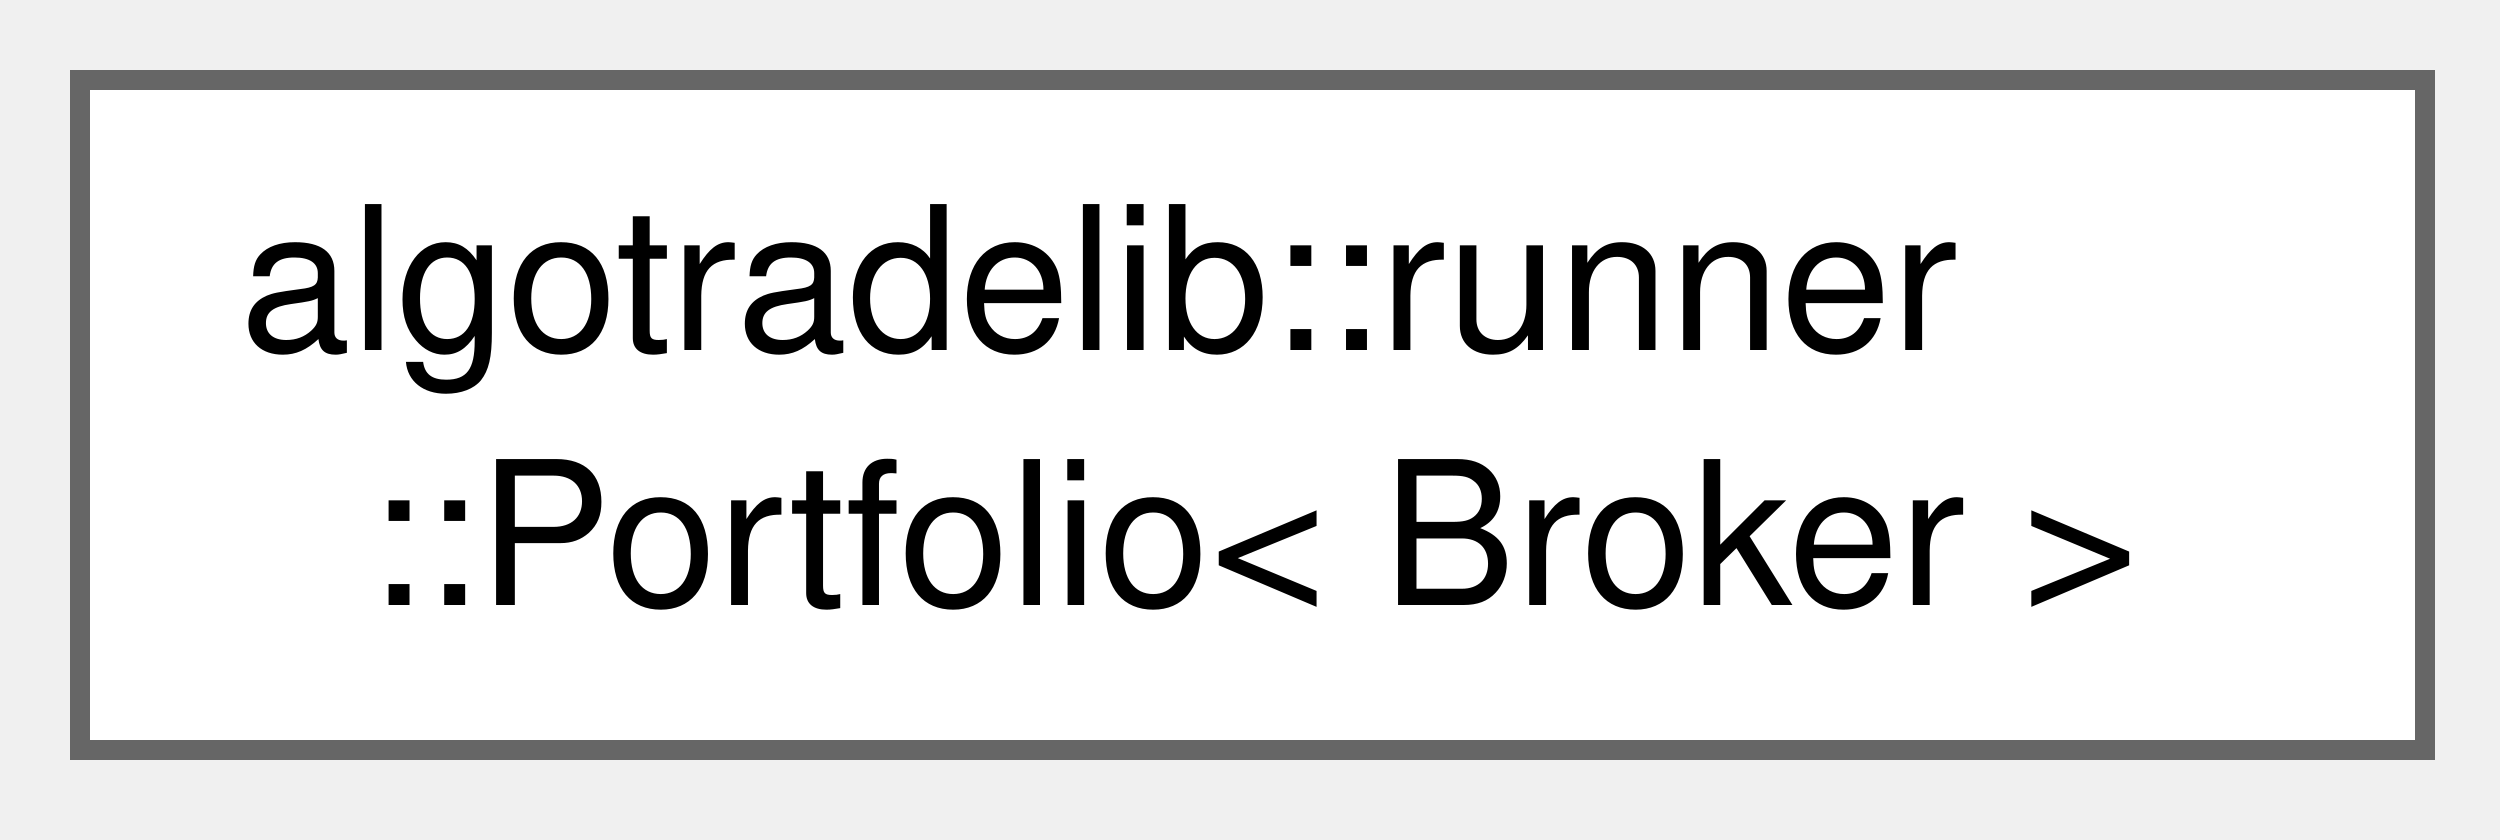
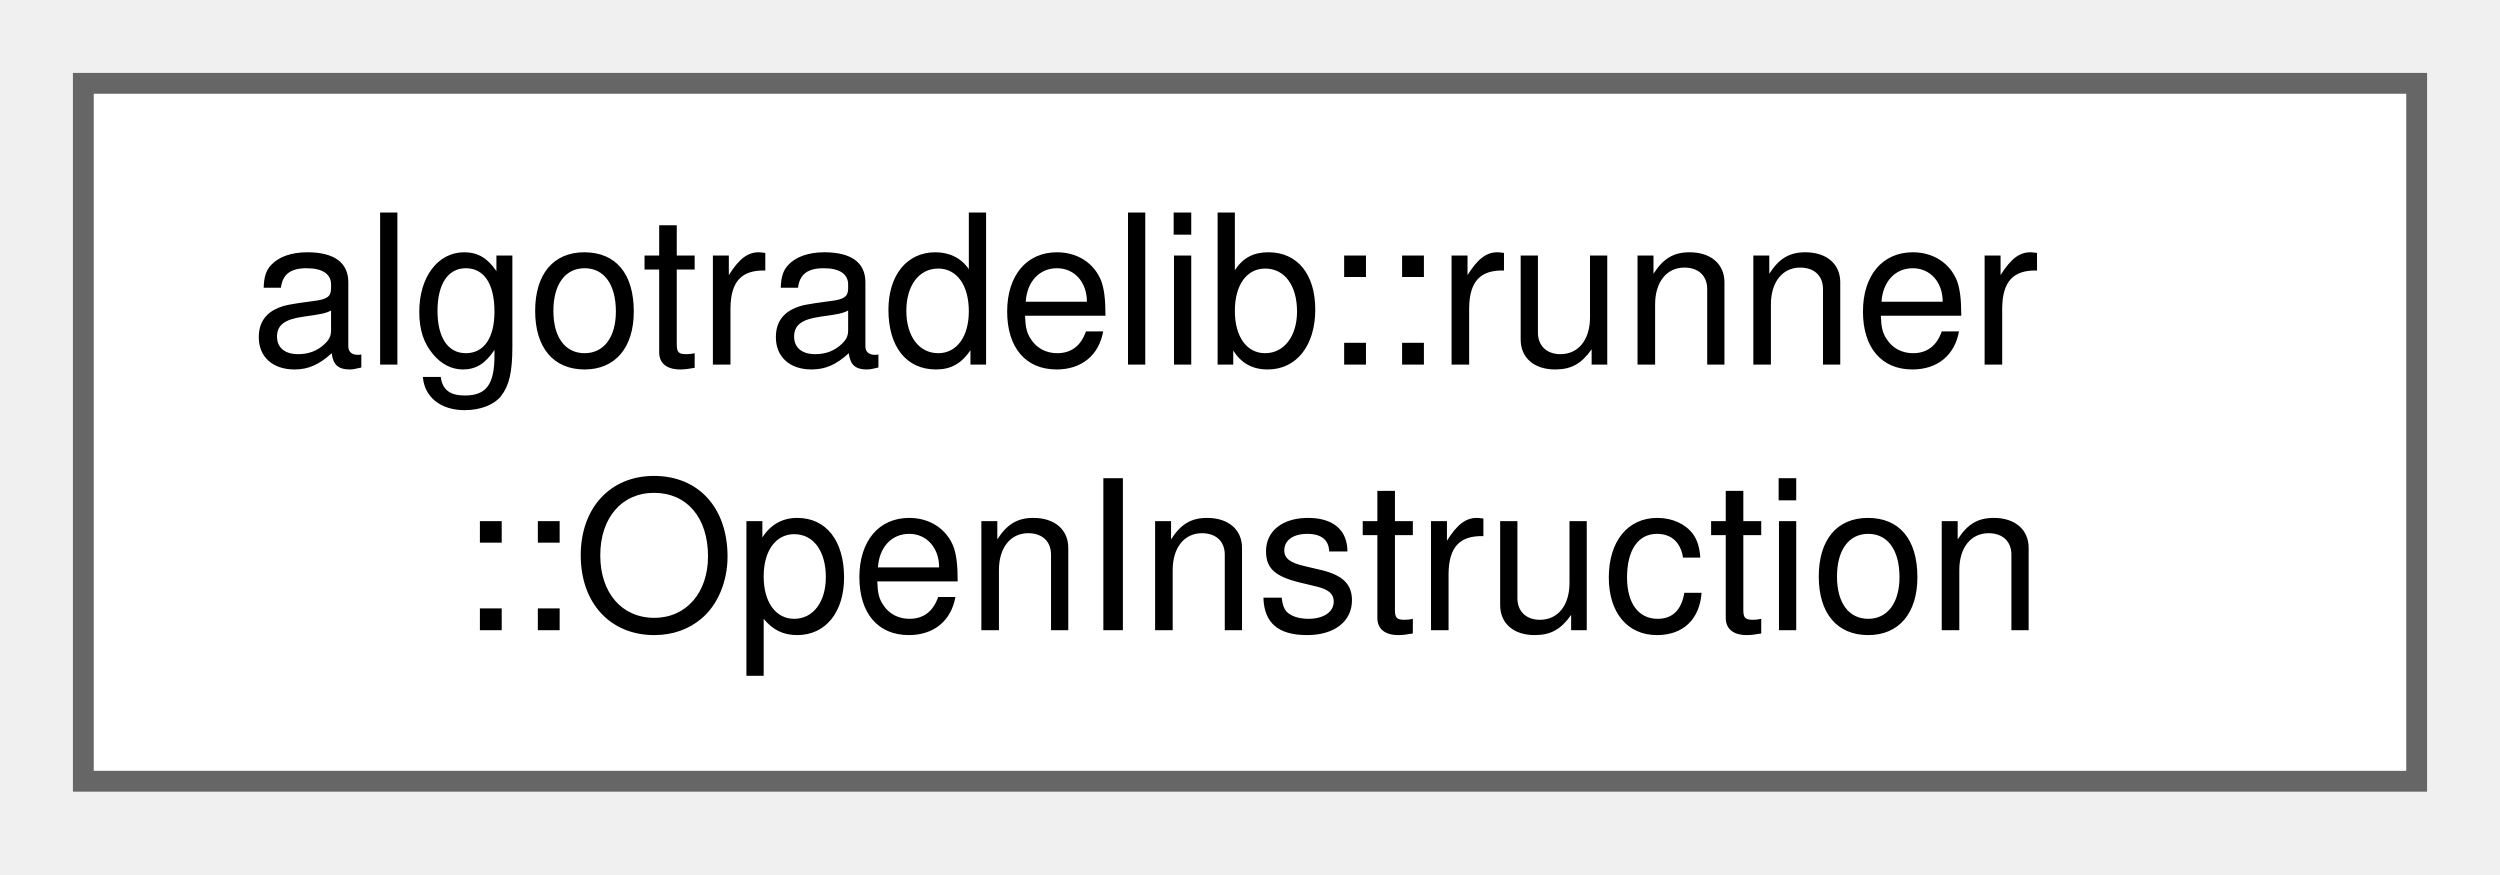
- <svg xmlns="http://www.w3.org/2000/svg" xmlns:xlink="http://www.w3.org/1999/xlink" width="125pt" height="42pt" viewBox="0.00 0.00 125.00 42.00">
+ <svg xmlns="http://www.w3.org/2000/svg" xmlns:xlink="http://www.w3.org/1999/xlink" width="120pt" height="42pt" viewBox="0.00 0.00 120.00 42.00">
  <g id="graph0" class="graph" transform="scale(1 1) rotate(0) translate(4 37.5)">
    <g id="Node000000" class="node">
      <g id="a_Node000000">
-         <a xlink:href="structalgotradelib_1_1runner_1_1Portfolio.html" target="_top" xlink:title="What the account holds and which orders are still working, as a strategy sees it.">
-           <polygon fill="white" stroke="#666666" points="117.25,-33.5 0,-33.5 0,0 117.25,0 117.25,-33.5" />
+         <a xlink:href="structalgotradelib_1_1runner_1_1OpenInstruction.html" target="_top" xlink:title="One instruction of unknown outcome, and the span in which it may have reached the broker.">
+           <polygon fill="white" stroke="#666666" points="112,-33.5 0,-33.5 0,0 112,0 112,-33.5" />
          <text xml:space="preserve" text-anchor="start" x="8" y="-20" font-family="Helvetica,sans-Serif" font-size="10.00">algotradelib::runner</text>
-           <text xml:space="preserve" text-anchor="middle" x="58.62" y="-7.25" font-family="Helvetica,sans-Serif" font-size="10.00">::Portfolio&lt; Broker &gt;</text>
+           <text xml:space="preserve" text-anchor="middle" x="56" y="-7.25" font-family="Helvetica,sans-Serif" font-size="10.00">::OpenInstruction</text>
        </a>
      </g>
    </g>
  </g>
</svg>
